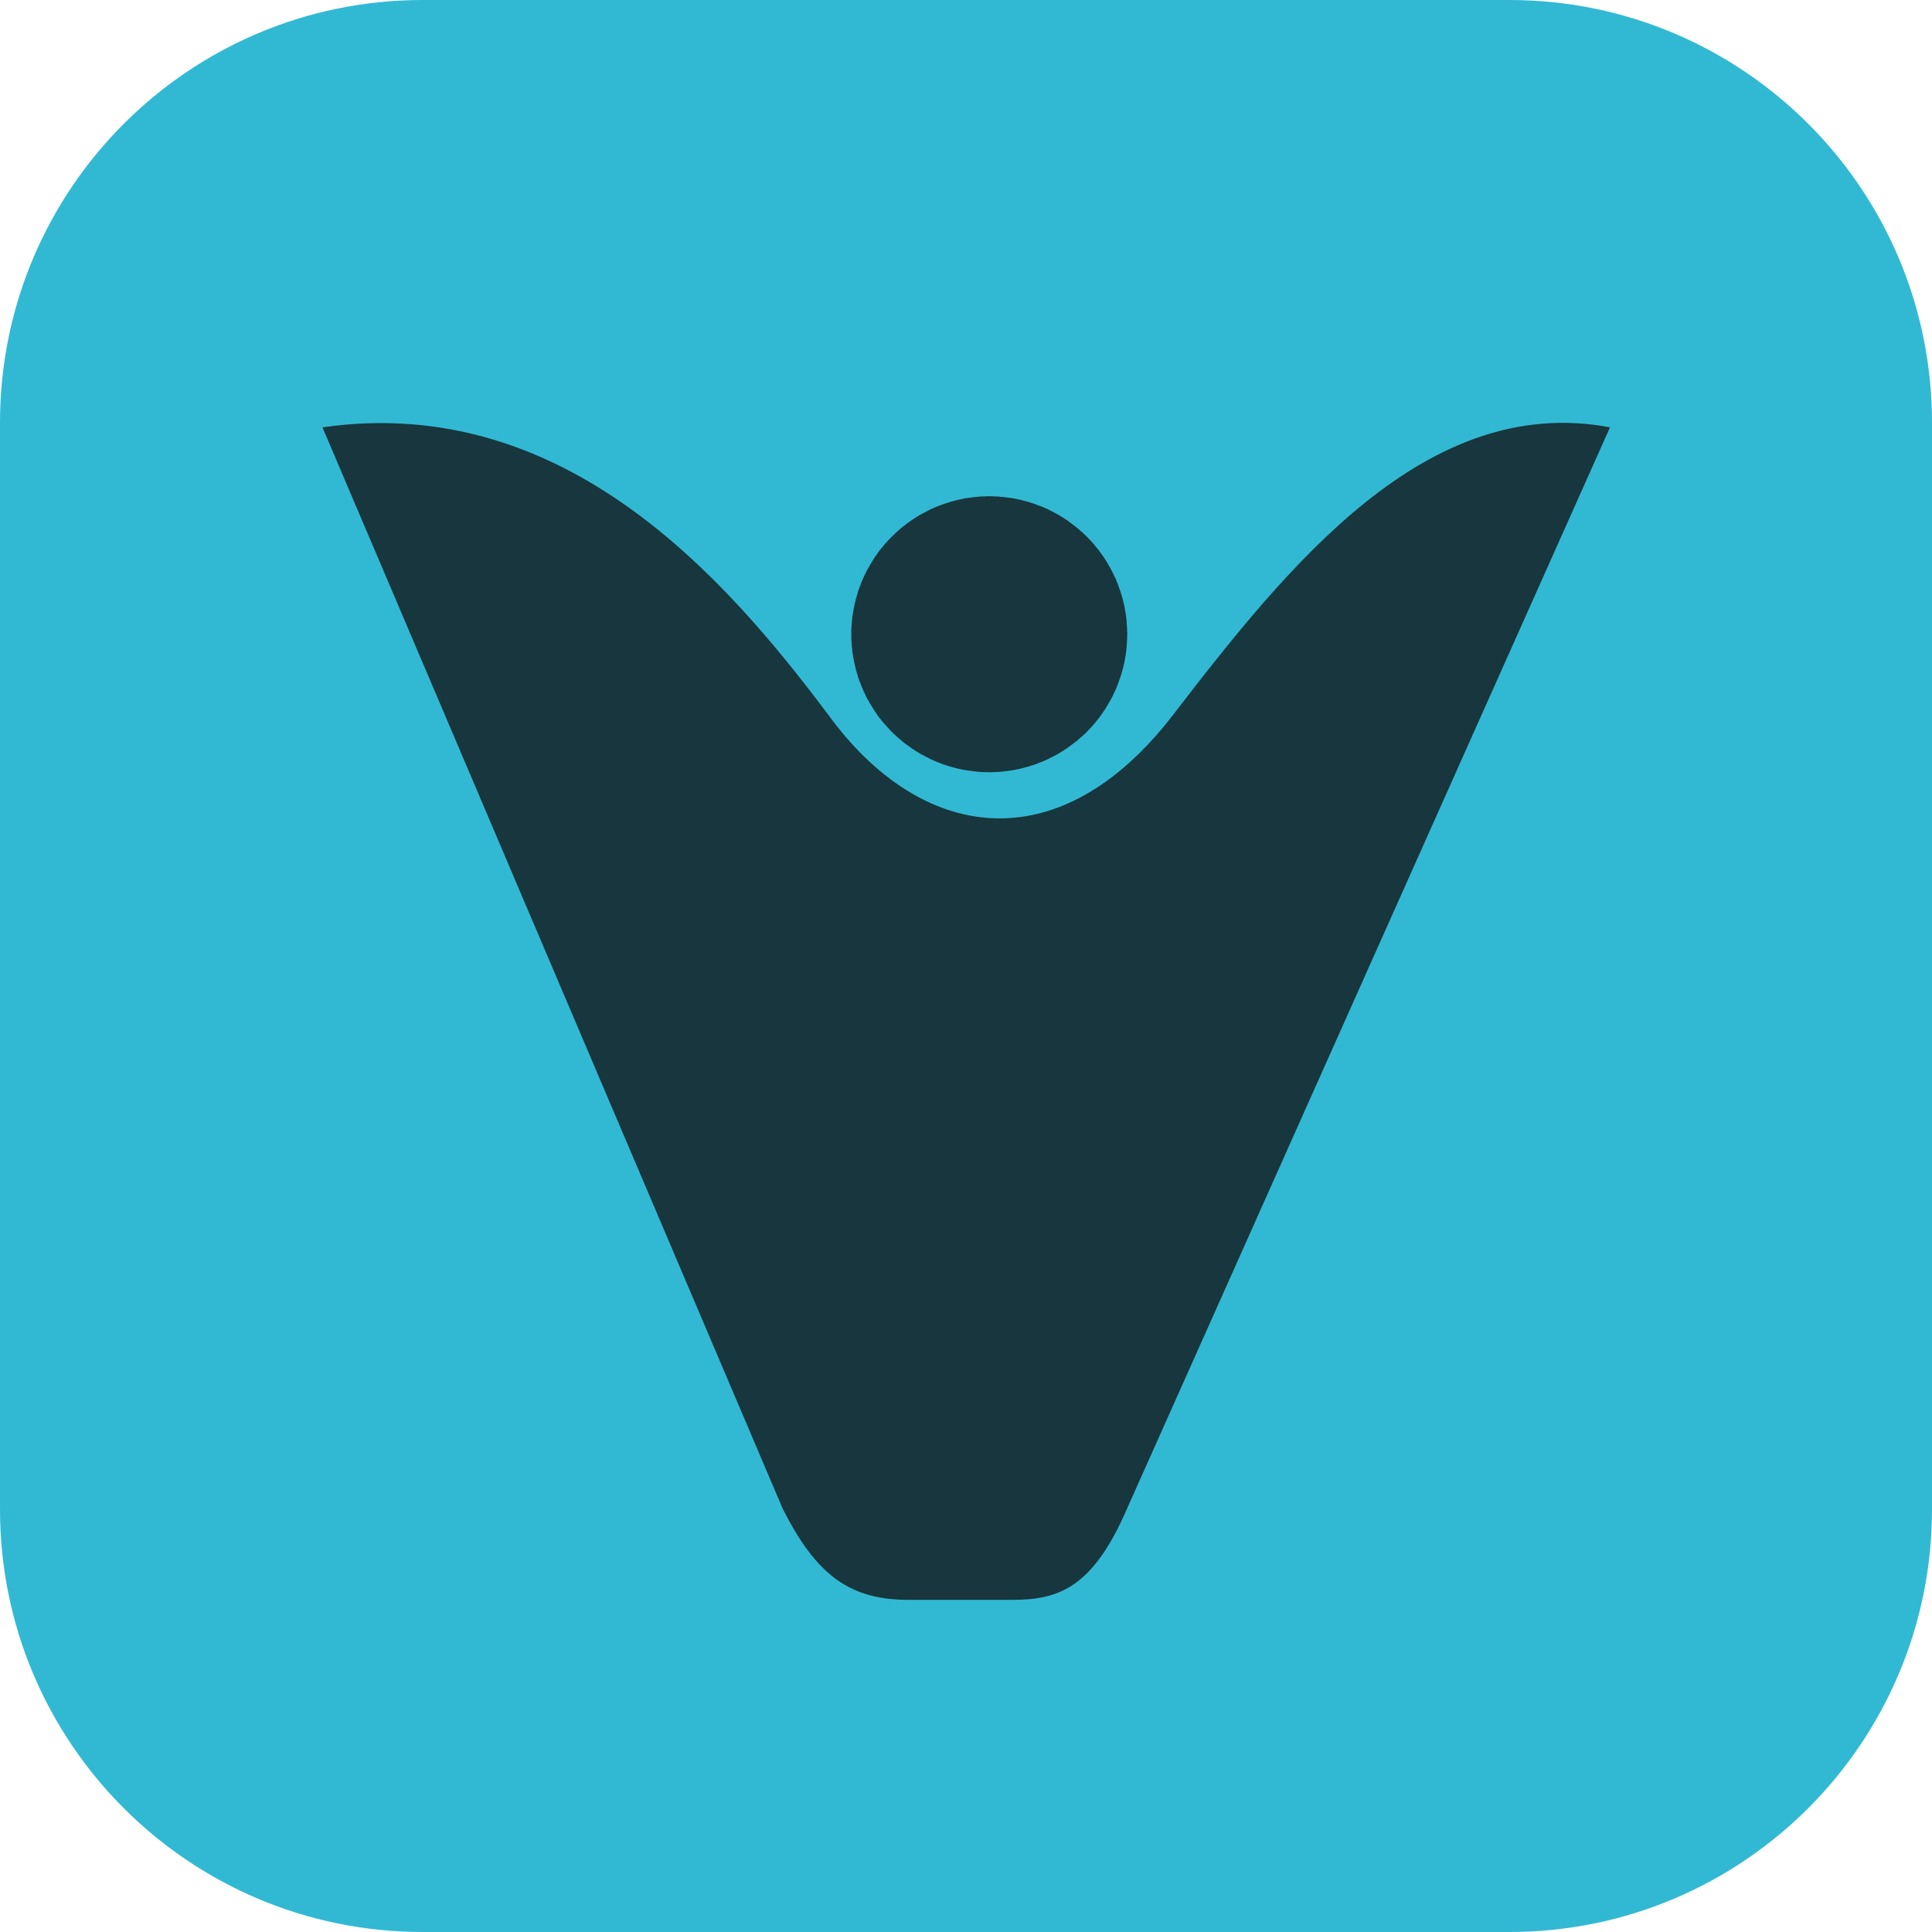
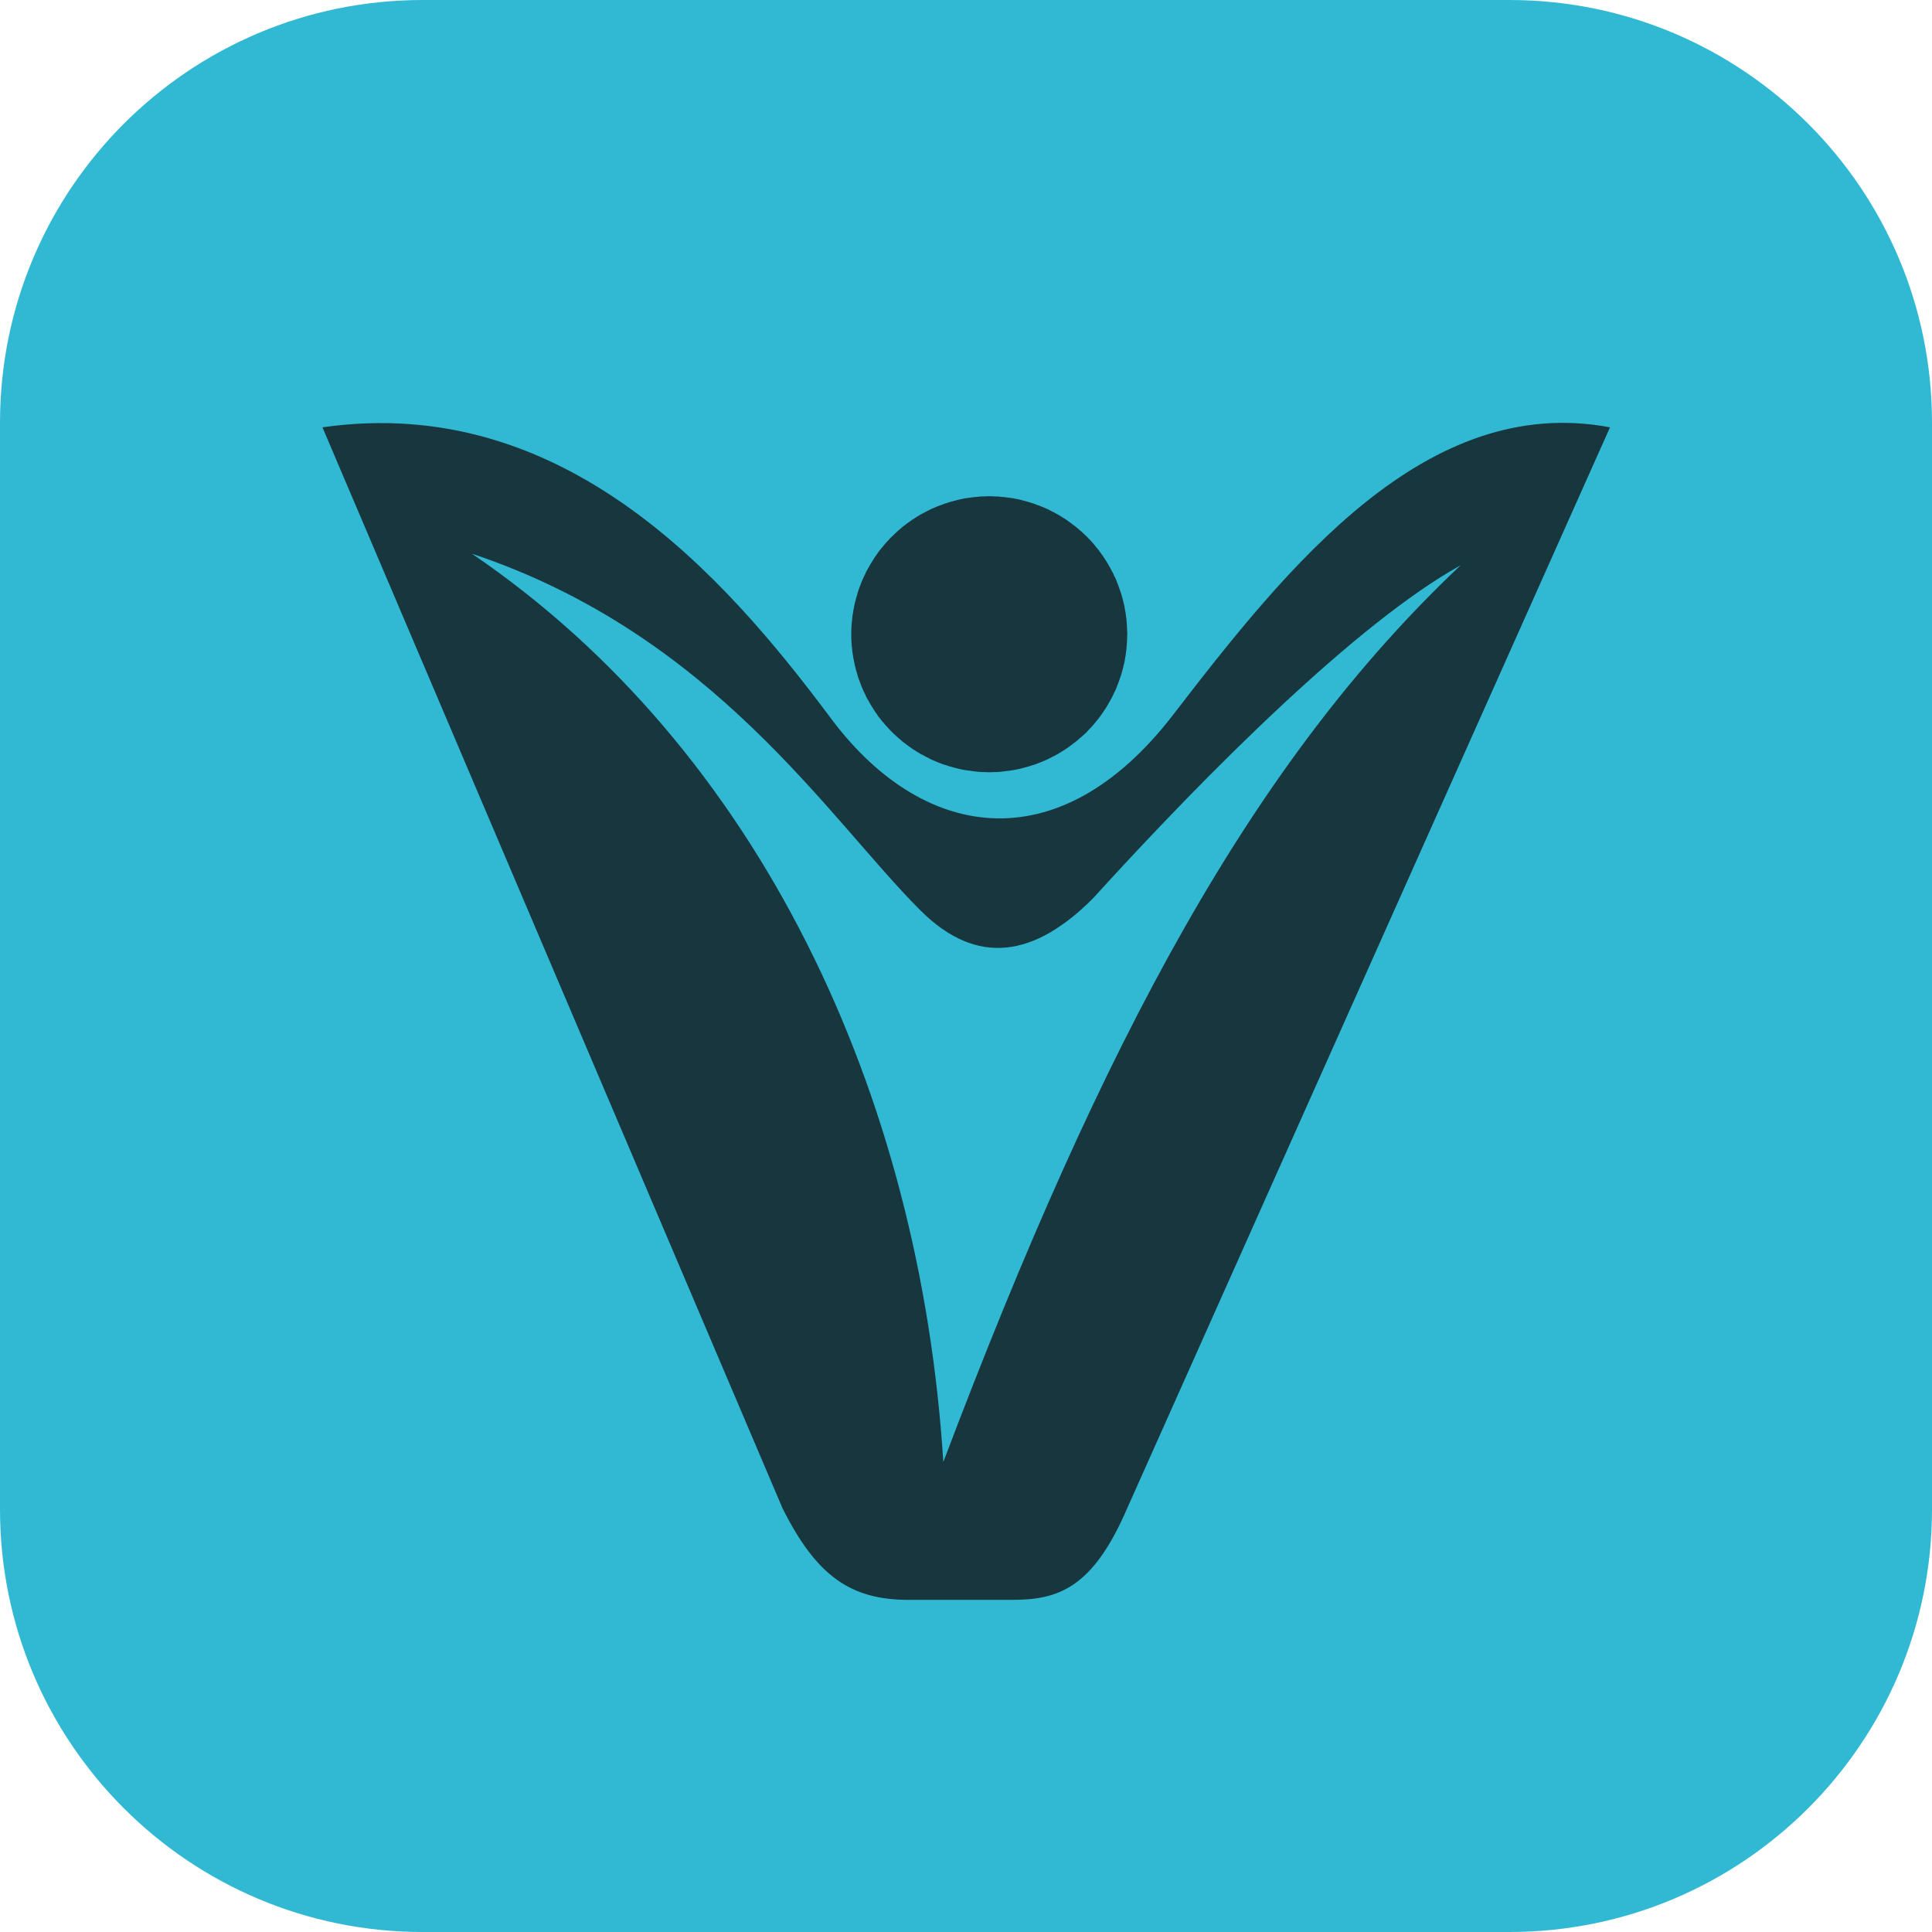
<svg xmlns="http://www.w3.org/2000/svg" viewBox="0 0 64 64">
  <rect width="64" height="64" rx="14" fill="#31B9D4" />
-   <g transform="translate(32 33) scale(1.3497) translate(-56.010 -53.450)" fill="#18363D">
+   <g fill-rule="evenodd" transform="translate(32 33) scale(1.3497) translate(-56.010 -53.450)" fill="#18363D">
    <path d="M 40.215 39.488 C 46.141 38.641 50.09 43.156 52.629 46.543 C 54.887 49.645 58.273 50.211 61.094 46.543 C 63.918 42.875 67.305 38.641 71.816 39.488 L 59.969 66.012 C 59.121 67.984 58.273 68.266 57.145 68.266 L 54.605 68.266 C 53.195 68.266 52.348 67.703 51.504 66.012 Z M 43.883 42.59 C 49.809 44.566 52.629 49.082 54.887 51.34 C 56.297 52.75 57.711 52.465 59.121 51.055 C 61.941 47.953 65.609 44.285 68.148 42.875 C 63.07 47.672 59.402 54.441 55.453 64.883 C 54.887 55.852 50.938 47.387 43.883 42.59 Z M 43.883 42.59 " />
    <path d="M 59.969 44.566 L 59.965 44.625 L 59.965 44.684 L 59.957 44.801 L 59.953 44.863 L 59.949 44.922 L 59.926 45.098 L 59.914 45.156 L 59.906 45.211 L 59.895 45.27 L 59.879 45.328 L 59.867 45.387 L 59.852 45.441 L 59.836 45.5 L 59.82 45.555 L 59.801 45.613 L 59.762 45.723 L 59.742 45.781 L 59.719 45.836 L 59.699 45.891 L 59.676 45.945 L 59.648 45.996 L 59.625 46.051 L 59.598 46.105 L 59.543 46.207 L 59.512 46.258 L 59.484 46.309 L 59.422 46.41 L 59.387 46.461 L 59.355 46.508 L 59.32 46.559 L 59.25 46.652 L 59.211 46.699 L 59.176 46.742 L 59.137 46.789 L 59.059 46.875 L 59.016 46.918 L 58.977 46.961 L 58.934 47.004 L 58.848 47.082 L 58.801 47.121 L 58.758 47.16 L 58.711 47.199 L 58.523 47.34 L 58.473 47.375 L 58.426 47.406 L 58.273 47.5 L 58.172 47.555 L 58.117 47.582 L 58.066 47.609 L 58.012 47.637 L 57.848 47.707 L 57.793 47.727 L 57.738 47.75 L 57.684 47.77 L 57.629 47.785 L 57.57 47.805 L 57.516 47.82 L 57.398 47.852 L 57.344 47.867 L 57.168 47.902 L 56.875 47.941 L 56.758 47.949 L 56.699 47.949 L 56.641 47.953 L 56.523 47.953 L 56.461 47.949 L 56.402 47.949 L 56.285 47.941 L 55.992 47.902 L 55.934 47.891 L 55.879 47.879 L 55.82 47.867 L 55.703 47.836 L 55.648 47.82 L 55.59 47.805 L 55.535 47.785 L 55.48 47.77 L 55.422 47.75 L 55.367 47.727 L 55.312 47.707 L 55.148 47.637 L 55.098 47.609 L 55.043 47.582 L 54.941 47.527 L 54.887 47.5 L 54.785 47.438 L 54.738 47.406 L 54.688 47.375 L 54.641 47.34 L 54.59 47.305 L 54.449 47.199 L 54.406 47.16 L 54.359 47.121 L 54.23 47.004 L 54.145 46.918 L 54.027 46.789 L 53.988 46.742 L 53.949 46.699 L 53.914 46.652 L 53.875 46.605 L 53.84 46.559 L 53.809 46.508 L 53.773 46.461 L 53.648 46.258 L 53.621 46.207 L 53.59 46.156 L 53.562 46.105 L 53.539 46.051 L 53.512 45.996 L 53.488 45.945 L 53.441 45.836 L 53.422 45.781 L 53.398 45.723 L 53.359 45.613 L 53.344 45.555 L 53.328 45.5 L 53.309 45.441 L 53.297 45.387 L 53.281 45.328 L 53.258 45.211 L 53.246 45.156 L 53.238 45.098 L 53.227 45.039 L 53.219 44.98 L 53.215 44.922 L 53.207 44.863 L 53.203 44.801 L 53.195 44.684 L 53.195 44.449 L 53.203 44.332 L 53.207 44.27 L 53.215 44.211 L 53.219 44.152 L 53.227 44.094 L 53.238 44.035 L 53.246 43.98 L 53.281 43.805 L 53.297 43.746 L 53.309 43.691 L 53.328 43.633 L 53.344 43.578 L 53.359 43.52 L 53.398 43.41 L 53.422 43.352 L 53.441 43.297 L 53.488 43.188 L 53.512 43.137 L 53.539 43.082 L 53.562 43.031 L 53.59 42.977 L 53.621 42.926 L 53.648 42.875 L 53.773 42.672 L 53.809 42.625 L 53.84 42.578 L 53.875 42.527 L 53.914 42.48 L 53.949 42.438 L 54.027 42.344 L 54.145 42.215 L 54.188 42.172 L 54.23 42.133 L 54.273 42.09 L 54.359 42.012 L 54.406 41.973 L 54.449 41.934 L 54.59 41.828 L 54.641 41.793 L 54.688 41.758 L 54.738 41.727 L 54.785 41.695 L 54.887 41.633 L 54.941 41.605 L 55.043 41.551 L 55.098 41.523 L 55.148 41.496 L 55.312 41.426 L 55.422 41.387 L 55.48 41.363 L 55.535 41.348 L 55.59 41.328 L 55.648 41.312 L 55.703 41.297 L 55.82 41.266 L 55.879 41.254 L 55.934 41.242 L 55.992 41.23 L 56.227 41.199 L 56.285 41.195 L 56.344 41.188 L 56.402 41.184 L 56.461 41.184 L 56.523 41.18 L 56.641 41.18 L 56.699 41.184 L 56.758 41.184 L 56.816 41.188 L 56.875 41.195 L 56.934 41.199 L 57.168 41.23 L 57.344 41.266 L 57.398 41.281 L 57.516 41.312 L 57.57 41.328 L 57.629 41.348 L 57.684 41.363 L 57.738 41.387 L 57.848 41.426 L 58.012 41.496 L 58.066 41.523 L 58.117 41.551 L 58.172 41.578 L 58.273 41.633 L 58.426 41.727 L 58.473 41.758 L 58.523 41.793 L 58.711 41.934 L 58.758 41.973 L 58.801 42.012 L 58.848 42.051 L 58.891 42.09 L 58.934 42.133 L 58.977 42.172 L 59.016 42.215 L 59.059 42.258 L 59.137 42.344 L 59.176 42.391 L 59.211 42.438 L 59.25 42.48 L 59.285 42.527 L 59.32 42.578 L 59.355 42.625 L 59.387 42.672 L 59.422 42.723 L 59.484 42.824 L 59.512 42.875 L 59.543 42.926 L 59.57 42.977 L 59.598 43.031 L 59.625 43.082 L 59.648 43.137 L 59.676 43.188 L 59.699 43.242 L 59.719 43.297 L 59.742 43.352 L 59.762 43.41 L 59.801 43.52 L 59.82 43.578 L 59.836 43.633 L 59.852 43.691 L 59.867 43.746 L 59.879 43.805 L 59.895 43.863 L 59.906 43.922 L 59.914 43.977 L 59.926 44.035 L 59.949 44.211 L 59.953 44.27 L 59.957 44.332 L 59.965 44.449 L 59.965 44.508 Z M 59.969 44.566 " />
  </g>
</svg>
